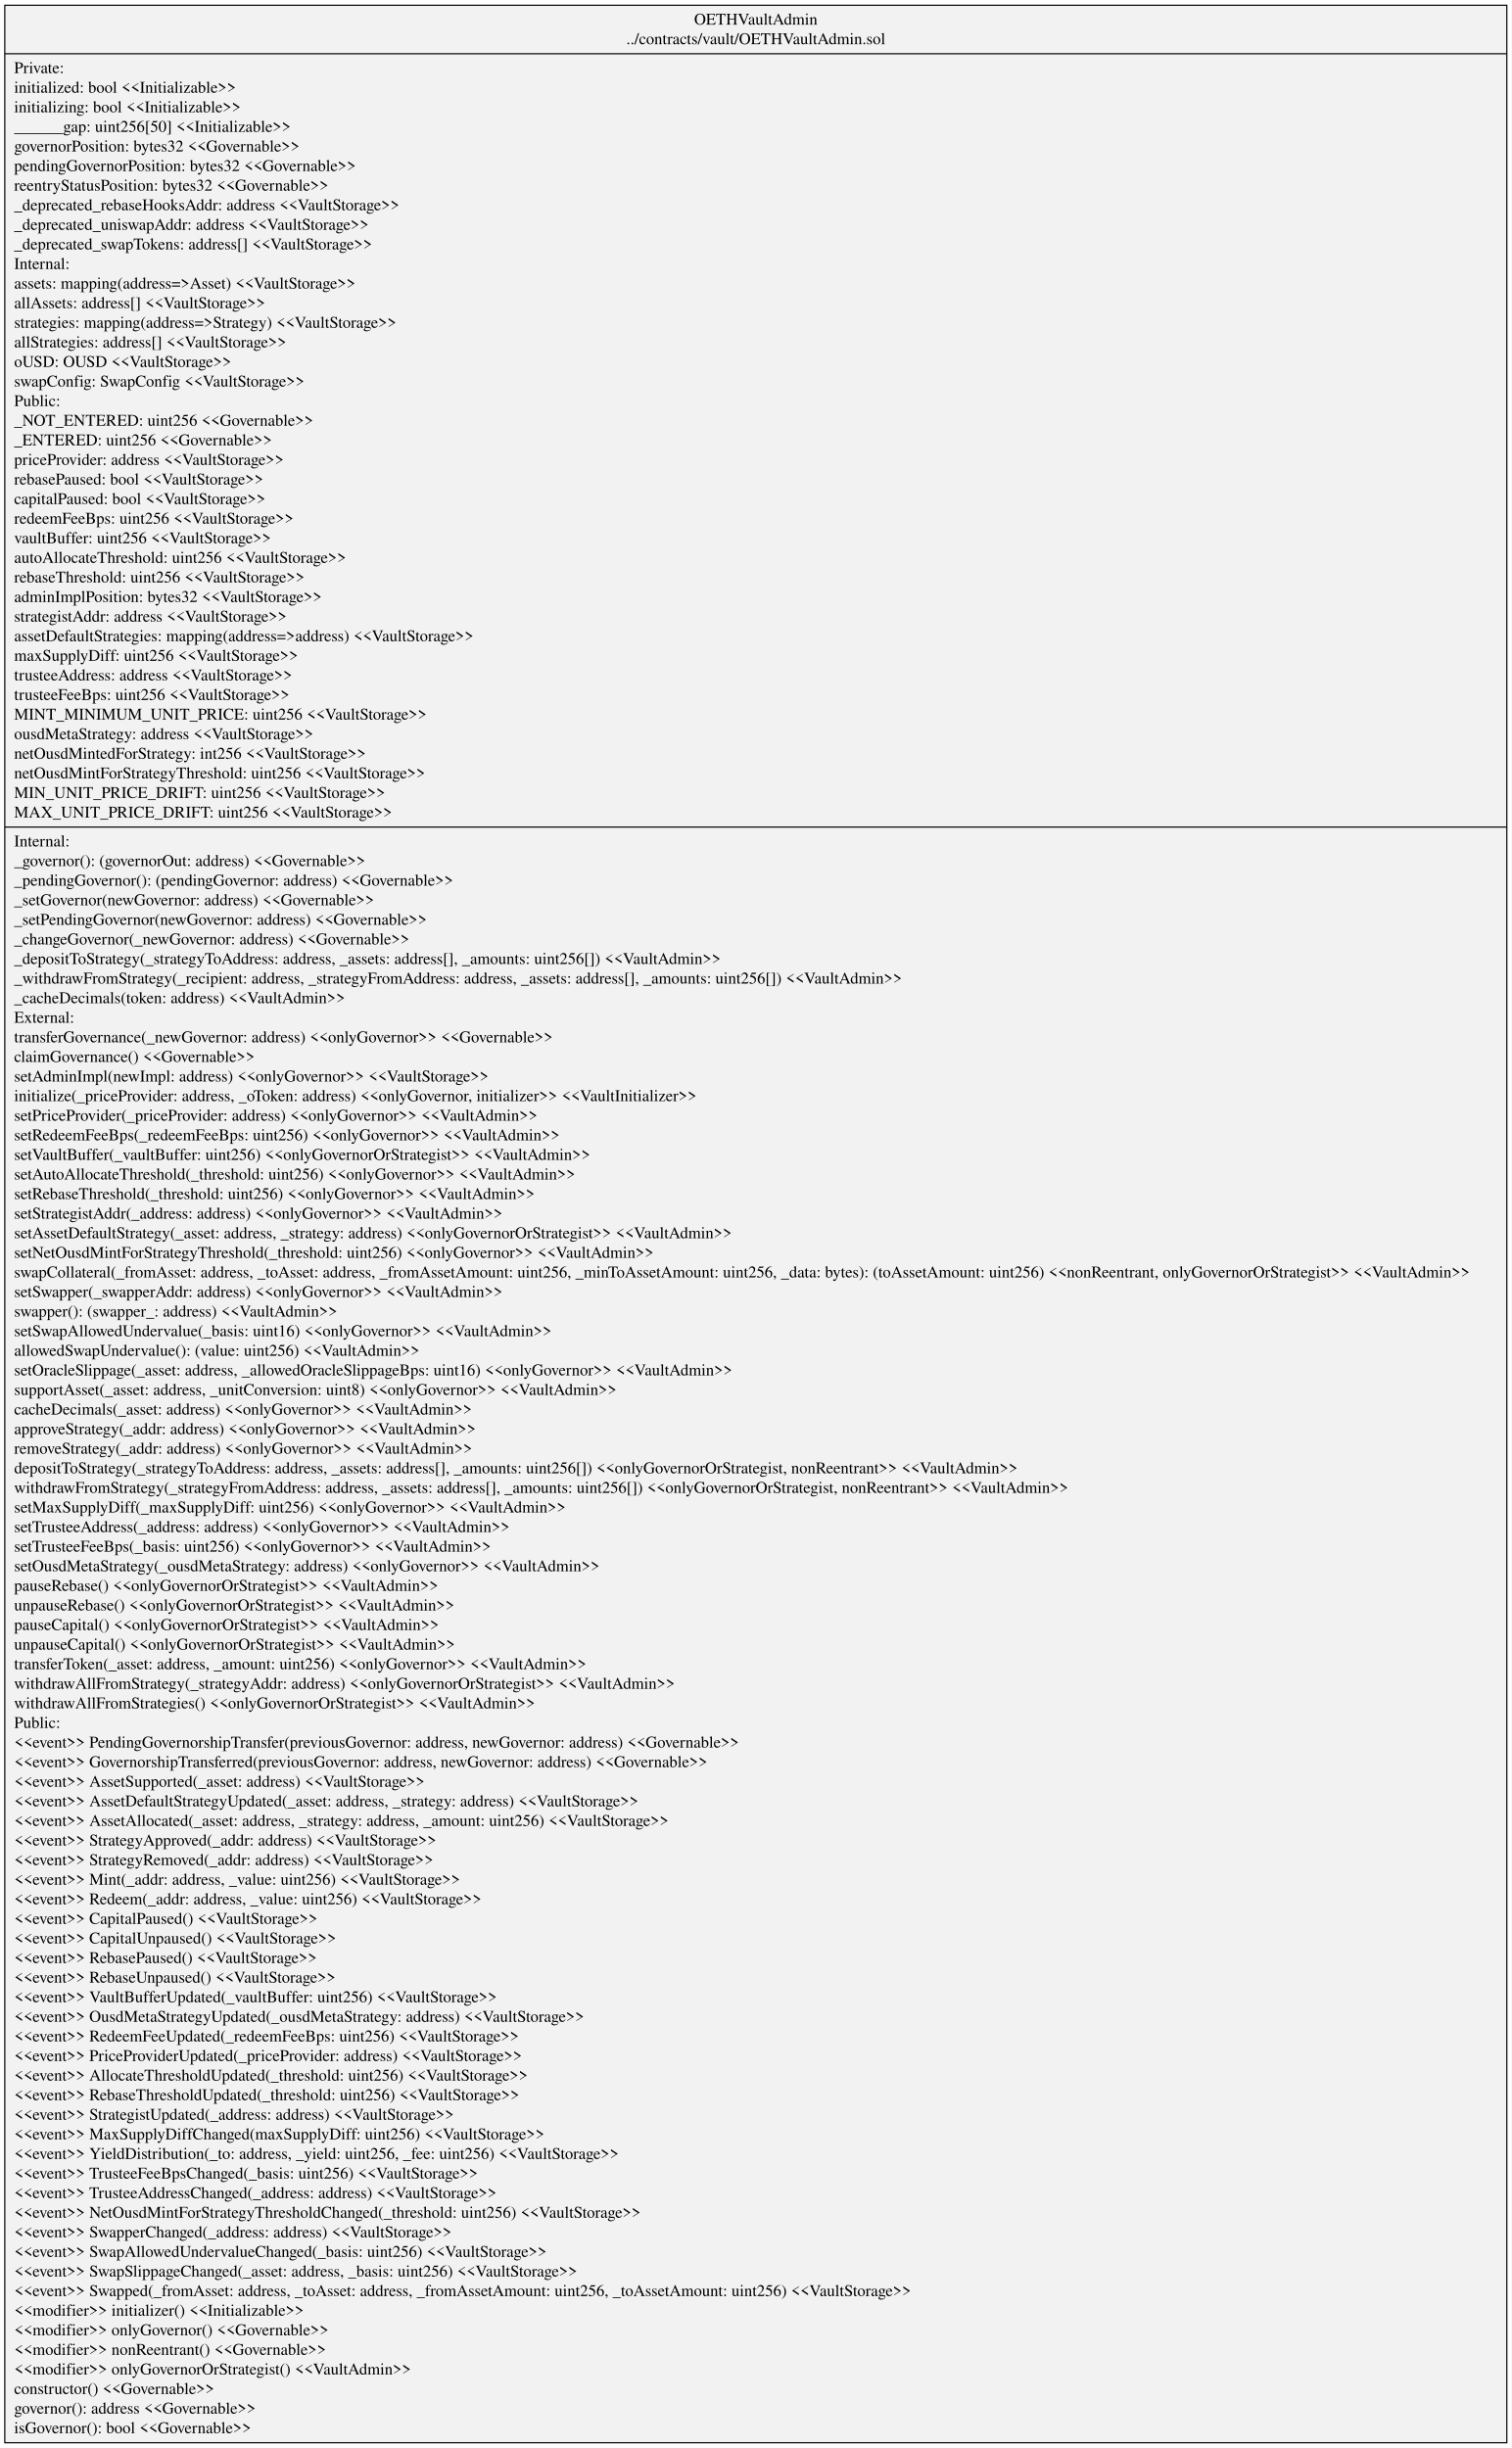
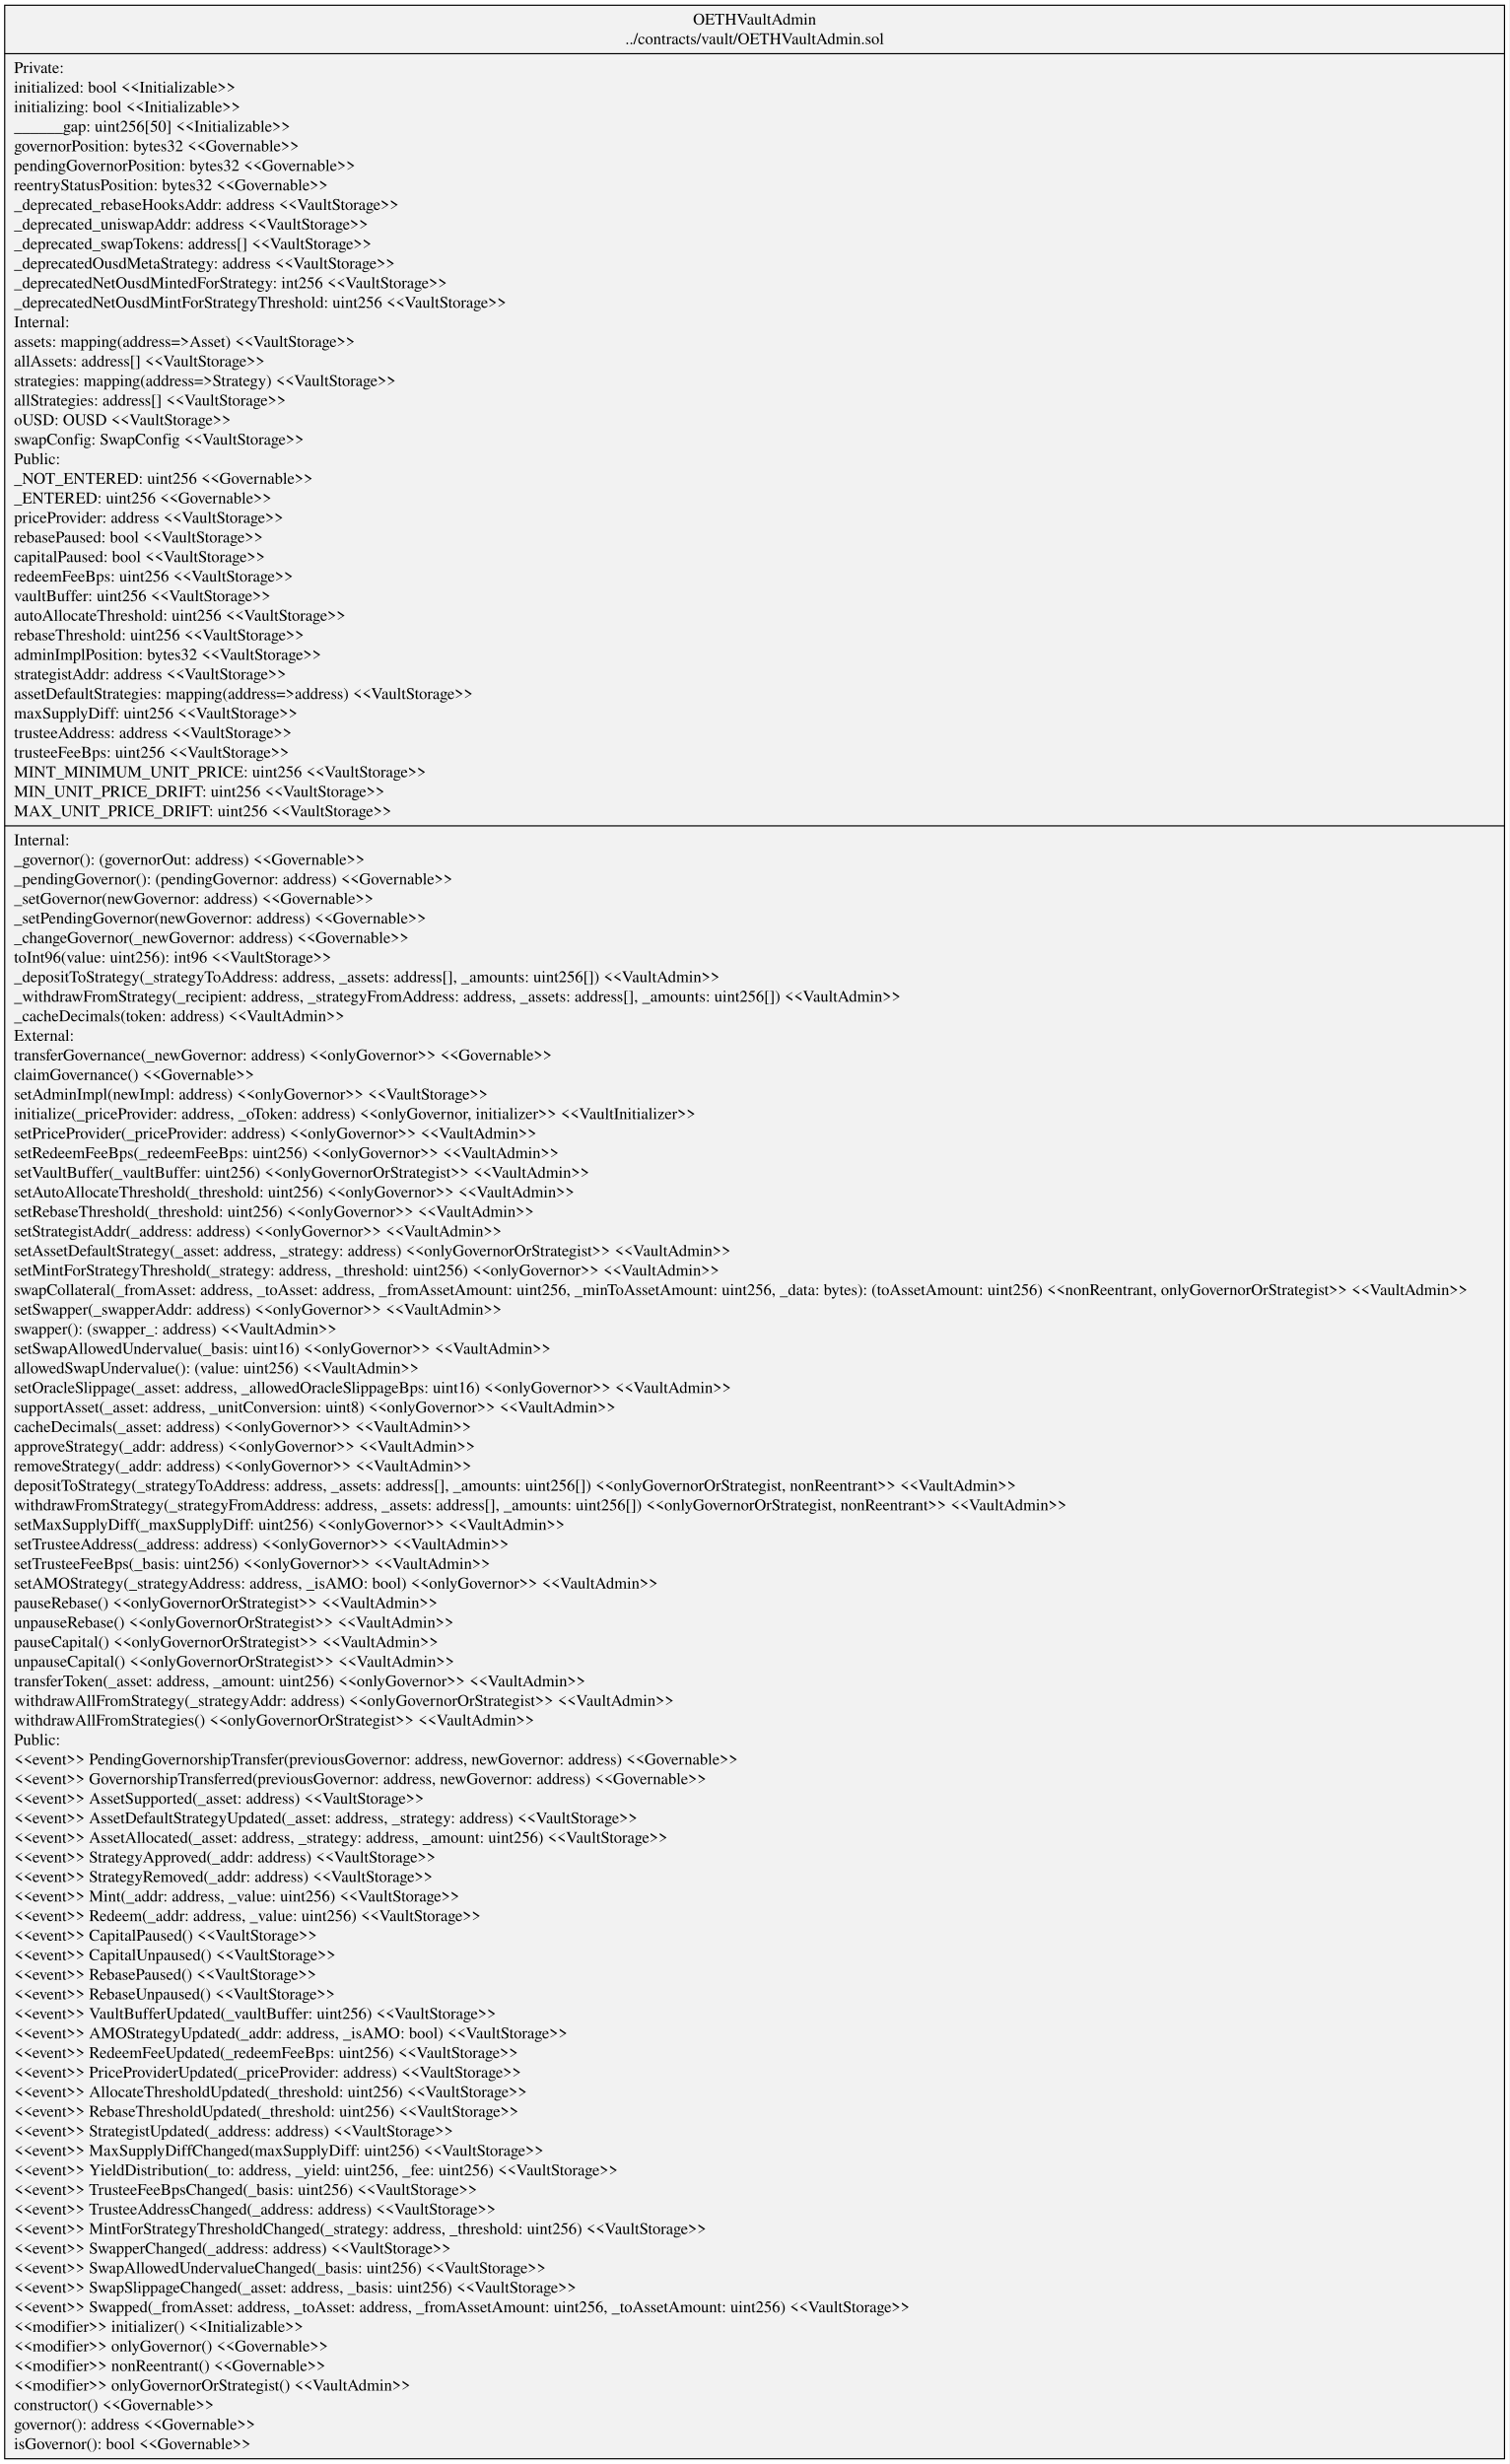
- <svg xmlns="http://www.w3.org/2000/svg" width="1296pt" height="2099pt" viewBox="0.00 0.00 1296.06 2099.40">
-   <g id="graph0" class="graph" transform="scale(1 1) rotate(0) translate(4 2095.4)">
-     <polygon fill="white" stroke="transparent" points="-4,4 -4,-2095.4 1292.06,-2095.4 1292.06,4 -4,4" />
+ <svg xmlns="http://www.w3.org/2000/svg" width="1296pt" height="2116pt" viewBox="0.00 0.00 1296.06 2116.20">
+   <g id="graph0" class="graph" transform="scale(1 1) rotate(0) translate(4 2112.2)">
+     <polygon fill="white" stroke="transparent" points="-4,4 -4,-2112.2 1292.06,-2112.2 1292.06,4 -4,4" />
    <g id="node1" class="node">
-       <polygon fill="#f2f2f2" stroke="black" points="0,-0.5 0,-2090.9 1288.06,-2090.9 1288.06,-0.5 0,-0.5" />
-       <text text-anchor="middle" x="644.03" y="-2074.3" font-family="Times,serif" font-size="14.00">OETHVaultAdmin</text>
-       <text text-anchor="middle" x="644.03" y="-2057.5" font-family="Times,serif" font-size="14.00">../contracts/vault/OETHVaultAdmin.sol</text>
-       <polyline fill="none" stroke="black" points="0,-2049.3 1288.06,-2049.3 " />
-       <text text-anchor="start" x="8" y="-2032.7" font-family="Times,serif" font-size="14.00">Private:</text>
-       <text text-anchor="start" x="8" y="-2015.9" font-family="Times,serif" font-size="14.00">   initialized: bool &lt;&lt;Initializable&gt;&gt;</text>
-       <text text-anchor="start" x="8" y="-1999.1" font-family="Times,serif" font-size="14.00">   initializing: bool &lt;&lt;Initializable&gt;&gt;</text>
-       <text text-anchor="start" x="8" y="-1982.3" font-family="Times,serif" font-size="14.00">   ______gap: uint256[50] &lt;&lt;Initializable&gt;&gt;</text>
-       <text text-anchor="start" x="8" y="-1965.5" font-family="Times,serif" font-size="14.00">   governorPosition: bytes32 &lt;&lt;Governable&gt;&gt;</text>
-       <text text-anchor="start" x="8" y="-1948.7" font-family="Times,serif" font-size="14.00">   pendingGovernorPosition: bytes32 &lt;&lt;Governable&gt;&gt;</text>
-       <text text-anchor="start" x="8" y="-1931.9" font-family="Times,serif" font-size="14.00">   reentryStatusPosition: bytes32 &lt;&lt;Governable&gt;&gt;</text>
-       <text text-anchor="start" x="8" y="-1915.1" font-family="Times,serif" font-size="14.00">   _deprecated_rebaseHooksAddr: address &lt;&lt;VaultStorage&gt;&gt;</text>
-       <text text-anchor="start" x="8" y="-1898.3" font-family="Times,serif" font-size="14.00">   _deprecated_uniswapAddr: address &lt;&lt;VaultStorage&gt;&gt;</text>
-       <text text-anchor="start" x="8" y="-1881.5" font-family="Times,serif" font-size="14.00">   _deprecated_swapTokens: address[] &lt;&lt;VaultStorage&gt;&gt;</text>
-       <text text-anchor="start" x="8" y="-1864.7" font-family="Times,serif" font-size="14.00">Internal:</text>
-       <text text-anchor="start" x="8" y="-1847.9" font-family="Times,serif" font-size="14.00">   assets: mapping(address=&gt;Asset) &lt;&lt;VaultStorage&gt;&gt;</text>
-       <text text-anchor="start" x="8" y="-1831.1" font-family="Times,serif" font-size="14.00">   allAssets: address[] &lt;&lt;VaultStorage&gt;&gt;</text>
-       <text text-anchor="start" x="8" y="-1814.3" font-family="Times,serif" font-size="14.00">   strategies: mapping(address=&gt;Strategy) &lt;&lt;VaultStorage&gt;&gt;</text>
-       <text text-anchor="start" x="8" y="-1797.5" font-family="Times,serif" font-size="14.00">   allStrategies: address[] &lt;&lt;VaultStorage&gt;&gt;</text>
-       <text text-anchor="start" x="8" y="-1780.7" font-family="Times,serif" font-size="14.00">   oUSD: OUSD &lt;&lt;VaultStorage&gt;&gt;</text>
-       <text text-anchor="start" x="8" y="-1763.9" font-family="Times,serif" font-size="14.00">   swapConfig: SwapConfig &lt;&lt;VaultStorage&gt;&gt;</text>
-       <text text-anchor="start" x="8" y="-1747.1" font-family="Times,serif" font-size="14.00">Public:</text>
-       <text text-anchor="start" x="8" y="-1730.3" font-family="Times,serif" font-size="14.00">   _NOT_ENTERED: uint256 &lt;&lt;Governable&gt;&gt;</text>
-       <text text-anchor="start" x="8" y="-1713.5" font-family="Times,serif" font-size="14.00">   _ENTERED: uint256 &lt;&lt;Governable&gt;&gt;</text>
-       <text text-anchor="start" x="8" y="-1696.7" font-family="Times,serif" font-size="14.00">   priceProvider: address &lt;&lt;VaultStorage&gt;&gt;</text>
-       <text text-anchor="start" x="8" y="-1679.9" font-family="Times,serif" font-size="14.00">   rebasePaused: bool &lt;&lt;VaultStorage&gt;&gt;</text>
-       <text text-anchor="start" x="8" y="-1663.1" font-family="Times,serif" font-size="14.00">   capitalPaused: bool &lt;&lt;VaultStorage&gt;&gt;</text>
-       <text text-anchor="start" x="8" y="-1646.3" font-family="Times,serif" font-size="14.00">   redeemFeeBps: uint256 &lt;&lt;VaultStorage&gt;&gt;</text>
-       <text text-anchor="start" x="8" y="-1629.5" font-family="Times,serif" font-size="14.00">   vaultBuffer: uint256 &lt;&lt;VaultStorage&gt;&gt;</text>
-       <text text-anchor="start" x="8" y="-1612.7" font-family="Times,serif" font-size="14.00">   autoAllocateThreshold: uint256 &lt;&lt;VaultStorage&gt;&gt;</text>
-       <text text-anchor="start" x="8" y="-1595.9" font-family="Times,serif" font-size="14.00">   rebaseThreshold: uint256 &lt;&lt;VaultStorage&gt;&gt;</text>
-       <text text-anchor="start" x="8" y="-1579.1" font-family="Times,serif" font-size="14.00">   adminImplPosition: bytes32 &lt;&lt;VaultStorage&gt;&gt;</text>
-       <text text-anchor="start" x="8" y="-1562.3" font-family="Times,serif" font-size="14.00">   strategistAddr: address &lt;&lt;VaultStorage&gt;&gt;</text>
-       <text text-anchor="start" x="8" y="-1545.5" font-family="Times,serif" font-size="14.00">   assetDefaultStrategies: mapping(address=&gt;address) &lt;&lt;VaultStorage&gt;&gt;</text>
-       <text text-anchor="start" x="8" y="-1528.7" font-family="Times,serif" font-size="14.00">   maxSupplyDiff: uint256 &lt;&lt;VaultStorage&gt;&gt;</text>
-       <text text-anchor="start" x="8" y="-1511.9" font-family="Times,serif" font-size="14.00">   trusteeAddress: address &lt;&lt;VaultStorage&gt;&gt;</text>
-       <text text-anchor="start" x="8" y="-1495.1" font-family="Times,serif" font-size="14.00">   trusteeFeeBps: uint256 &lt;&lt;VaultStorage&gt;&gt;</text>
-       <text text-anchor="start" x="8" y="-1478.3" font-family="Times,serif" font-size="14.00">   MINT_MINIMUM_UNIT_PRICE: uint256 &lt;&lt;VaultStorage&gt;&gt;</text>
-       <text text-anchor="start" x="8" y="-1461.5" font-family="Times,serif" font-size="14.00">   ousdMetaStrategy: address &lt;&lt;VaultStorage&gt;&gt;</text>
-       <text text-anchor="start" x="8" y="-1444.7" font-family="Times,serif" font-size="14.00">   netOusdMintedForStrategy: int256 &lt;&lt;VaultStorage&gt;&gt;</text>
-       <text text-anchor="start" x="8" y="-1427.9" font-family="Times,serif" font-size="14.00">   netOusdMintForStrategyThreshold: uint256 &lt;&lt;VaultStorage&gt;&gt;</text>
-       <text text-anchor="start" x="8" y="-1411.1" font-family="Times,serif" font-size="14.00">   MIN_UNIT_PRICE_DRIFT: uint256 &lt;&lt;VaultStorage&gt;&gt;</text>
-       <text text-anchor="start" x="8" y="-1394.3" font-family="Times,serif" font-size="14.00">   MAX_UNIT_PRICE_DRIFT: uint256 &lt;&lt;VaultStorage&gt;&gt;</text>
-       <polyline fill="none" stroke="black" points="0,-1386.1 1288.06,-1386.1 " />
-       <text text-anchor="start" x="8" y="-1369.5" font-family="Times,serif" font-size="14.00">Internal:</text>
-       <text text-anchor="start" x="8" y="-1352.7" font-family="Times,serif" font-size="14.00">    _governor(): (governorOut: address) &lt;&lt;Governable&gt;&gt;</text>
-       <text text-anchor="start" x="8" y="-1335.9" font-family="Times,serif" font-size="14.00">    _pendingGovernor(): (pendingGovernor: address) &lt;&lt;Governable&gt;&gt;</text>
-       <text text-anchor="start" x="8" y="-1319.1" font-family="Times,serif" font-size="14.00">    _setGovernor(newGovernor: address) &lt;&lt;Governable&gt;&gt;</text>
-       <text text-anchor="start" x="8" y="-1302.3" font-family="Times,serif" font-size="14.00">    _setPendingGovernor(newGovernor: address) &lt;&lt;Governable&gt;&gt;</text>
-       <text text-anchor="start" x="8" y="-1285.5" font-family="Times,serif" font-size="14.00">    _changeGovernor(_newGovernor: address) &lt;&lt;Governable&gt;&gt;</text>
+       <polygon fill="#f2f2f2" stroke="black" points="0,-0.5 0,-2107.7 1288.06,-2107.7 1288.06,-0.5 0,-0.5" />
+       <text text-anchor="middle" x="644.03" y="-2091.1" font-family="Times,serif" font-size="14.00">OETHVaultAdmin</text>
+       <text text-anchor="middle" x="644.03" y="-2074.3" font-family="Times,serif" font-size="14.00">../contracts/vault/OETHVaultAdmin.sol</text>
+       <polyline fill="none" stroke="black" points="0,-2066.1 1288.06,-2066.1 " />
+       <text text-anchor="start" x="8" y="-2049.5" font-family="Times,serif" font-size="14.00">Private:</text>
+       <text text-anchor="start" x="8" y="-2032.7" font-family="Times,serif" font-size="14.00">   initialized: bool &lt;&lt;Initializable&gt;&gt;</text>
+       <text text-anchor="start" x="8" y="-2015.9" font-family="Times,serif" font-size="14.00">   initializing: bool &lt;&lt;Initializable&gt;&gt;</text>
+       <text text-anchor="start" x="8" y="-1999.1" font-family="Times,serif" font-size="14.00">   ______gap: uint256[50] &lt;&lt;Initializable&gt;&gt;</text>
+       <text text-anchor="start" x="8" y="-1982.3" font-family="Times,serif" font-size="14.00">   governorPosition: bytes32 &lt;&lt;Governable&gt;&gt;</text>
+       <text text-anchor="start" x="8" y="-1965.5" font-family="Times,serif" font-size="14.00">   pendingGovernorPosition: bytes32 &lt;&lt;Governable&gt;&gt;</text>
+       <text text-anchor="start" x="8" y="-1948.7" font-family="Times,serif" font-size="14.00">   reentryStatusPosition: bytes32 &lt;&lt;Governable&gt;&gt;</text>
+       <text text-anchor="start" x="8" y="-1931.9" font-family="Times,serif" font-size="14.00">   _deprecated_rebaseHooksAddr: address &lt;&lt;VaultStorage&gt;&gt;</text>
+       <text text-anchor="start" x="8" y="-1915.1" font-family="Times,serif" font-size="14.00">   _deprecated_uniswapAddr: address &lt;&lt;VaultStorage&gt;&gt;</text>
+       <text text-anchor="start" x="8" y="-1898.3" font-family="Times,serif" font-size="14.00">   _deprecated_swapTokens: address[] &lt;&lt;VaultStorage&gt;&gt;</text>
+       <text text-anchor="start" x="8" y="-1881.5" font-family="Times,serif" font-size="14.00">   _deprecatedOusdMetaStrategy: address &lt;&lt;VaultStorage&gt;&gt;</text>
+       <text text-anchor="start" x="8" y="-1864.7" font-family="Times,serif" font-size="14.00">   _deprecatedNetOusdMintedForStrategy: int256 &lt;&lt;VaultStorage&gt;&gt;</text>
+       <text text-anchor="start" x="8" y="-1847.9" font-family="Times,serif" font-size="14.00">   _deprecatedNetOusdMintForStrategyThreshold: uint256 &lt;&lt;VaultStorage&gt;&gt;</text>
+       <text text-anchor="start" x="8" y="-1831.1" font-family="Times,serif" font-size="14.00">Internal:</text>
+       <text text-anchor="start" x="8" y="-1814.3" font-family="Times,serif" font-size="14.00">   assets: mapping(address=&gt;Asset) &lt;&lt;VaultStorage&gt;&gt;</text>
+       <text text-anchor="start" x="8" y="-1797.5" font-family="Times,serif" font-size="14.00">   allAssets: address[] &lt;&lt;VaultStorage&gt;&gt;</text>
+       <text text-anchor="start" x="8" y="-1780.7" font-family="Times,serif" font-size="14.00">   strategies: mapping(address=&gt;Strategy) &lt;&lt;VaultStorage&gt;&gt;</text>
+       <text text-anchor="start" x="8" y="-1763.9" font-family="Times,serif" font-size="14.00">   allStrategies: address[] &lt;&lt;VaultStorage&gt;&gt;</text>
+       <text text-anchor="start" x="8" y="-1747.1" font-family="Times,serif" font-size="14.00">   oUSD: OUSD &lt;&lt;VaultStorage&gt;&gt;</text>
+       <text text-anchor="start" x="8" y="-1730.3" font-family="Times,serif" font-size="14.00">   swapConfig: SwapConfig &lt;&lt;VaultStorage&gt;&gt;</text>
+       <text text-anchor="start" x="8" y="-1713.5" font-family="Times,serif" font-size="14.00">Public:</text>
+       <text text-anchor="start" x="8" y="-1696.7" font-family="Times,serif" font-size="14.00">   _NOT_ENTERED: uint256 &lt;&lt;Governable&gt;&gt;</text>
+       <text text-anchor="start" x="8" y="-1679.9" font-family="Times,serif" font-size="14.00">   _ENTERED: uint256 &lt;&lt;Governable&gt;&gt;</text>
+       <text text-anchor="start" x="8" y="-1663.1" font-family="Times,serif" font-size="14.00">   priceProvider: address &lt;&lt;VaultStorage&gt;&gt;</text>
+       <text text-anchor="start" x="8" y="-1646.3" font-family="Times,serif" font-size="14.00">   rebasePaused: bool &lt;&lt;VaultStorage&gt;&gt;</text>
+       <text text-anchor="start" x="8" y="-1629.5" font-family="Times,serif" font-size="14.00">   capitalPaused: bool &lt;&lt;VaultStorage&gt;&gt;</text>
+       <text text-anchor="start" x="8" y="-1612.7" font-family="Times,serif" font-size="14.00">   redeemFeeBps: uint256 &lt;&lt;VaultStorage&gt;&gt;</text>
+       <text text-anchor="start" x="8" y="-1595.9" font-family="Times,serif" font-size="14.00">   vaultBuffer: uint256 &lt;&lt;VaultStorage&gt;&gt;</text>
+       <text text-anchor="start" x="8" y="-1579.1" font-family="Times,serif" font-size="14.00">   autoAllocateThreshold: uint256 &lt;&lt;VaultStorage&gt;&gt;</text>
+       <text text-anchor="start" x="8" y="-1562.3" font-family="Times,serif" font-size="14.00">   rebaseThreshold: uint256 &lt;&lt;VaultStorage&gt;&gt;</text>
+       <text text-anchor="start" x="8" y="-1545.5" font-family="Times,serif" font-size="14.00">   adminImplPosition: bytes32 &lt;&lt;VaultStorage&gt;&gt;</text>
+       <text text-anchor="start" x="8" y="-1528.7" font-family="Times,serif" font-size="14.00">   strategistAddr: address &lt;&lt;VaultStorage&gt;&gt;</text>
+       <text text-anchor="start" x="8" y="-1511.9" font-family="Times,serif" font-size="14.00">   assetDefaultStrategies: mapping(address=&gt;address) &lt;&lt;VaultStorage&gt;&gt;</text>
+       <text text-anchor="start" x="8" y="-1495.1" font-family="Times,serif" font-size="14.00">   maxSupplyDiff: uint256 &lt;&lt;VaultStorage&gt;&gt;</text>
+       <text text-anchor="start" x="8" y="-1478.3" font-family="Times,serif" font-size="14.00">   trusteeAddress: address &lt;&lt;VaultStorage&gt;&gt;</text>
+       <text text-anchor="start" x="8" y="-1461.5" font-family="Times,serif" font-size="14.00">   trusteeFeeBps: uint256 &lt;&lt;VaultStorage&gt;&gt;</text>
+       <text text-anchor="start" x="8" y="-1444.7" font-family="Times,serif" font-size="14.00">   MINT_MINIMUM_UNIT_PRICE: uint256 &lt;&lt;VaultStorage&gt;&gt;</text>
+       <text text-anchor="start" x="8" y="-1427.9" font-family="Times,serif" font-size="14.00">   MIN_UNIT_PRICE_DRIFT: uint256 &lt;&lt;VaultStorage&gt;&gt;</text>
+       <text text-anchor="start" x="8" y="-1411.1" font-family="Times,serif" font-size="14.00">   MAX_UNIT_PRICE_DRIFT: uint256 &lt;&lt;VaultStorage&gt;&gt;</text>
+       <polyline fill="none" stroke="black" points="0,-1402.9 1288.06,-1402.9 " />
+       <text text-anchor="start" x="8" y="-1386.3" font-family="Times,serif" font-size="14.00">Internal:</text>
+       <text text-anchor="start" x="8" y="-1369.5" font-family="Times,serif" font-size="14.00">    _governor(): (governorOut: address) &lt;&lt;Governable&gt;&gt;</text>
+       <text text-anchor="start" x="8" y="-1352.7" font-family="Times,serif" font-size="14.00">    _pendingGovernor(): (pendingGovernor: address) &lt;&lt;Governable&gt;&gt;</text>
+       <text text-anchor="start" x="8" y="-1335.9" font-family="Times,serif" font-size="14.00">    _setGovernor(newGovernor: address) &lt;&lt;Governable&gt;&gt;</text>
+       <text text-anchor="start" x="8" y="-1319.1" font-family="Times,serif" font-size="14.00">    _setPendingGovernor(newGovernor: address) &lt;&lt;Governable&gt;&gt;</text>
+       <text text-anchor="start" x="8" y="-1302.3" font-family="Times,serif" font-size="14.00">    _changeGovernor(_newGovernor: address) &lt;&lt;Governable&gt;&gt;</text>
+       <text text-anchor="start" x="8" y="-1285.5" font-family="Times,serif" font-size="14.00">    toInt96(value: uint256): int96 &lt;&lt;VaultStorage&gt;&gt;</text>
      <text text-anchor="start" x="8" y="-1268.7" font-family="Times,serif" font-size="14.00">    _depositToStrategy(_strategyToAddress: address, _assets: address[], _amounts: uint256[]) &lt;&lt;VaultAdmin&gt;&gt;</text>
      <text text-anchor="start" x="8" y="-1251.9" font-family="Times,serif" font-size="14.00">    _withdrawFromStrategy(_recipient: address, _strategyFromAddress: address, _assets: address[], _amounts: uint256[]) &lt;&lt;VaultAdmin&gt;&gt;</text>
      <text text-anchor="start" x="8" y="-1235.1" font-family="Times,serif" font-size="14.00">    _cacheDecimals(token: address) &lt;&lt;VaultAdmin&gt;&gt;</text>
      <text text-anchor="start" x="8" y="-1218.3" font-family="Times,serif" font-size="14.00">External:</text>
      <text text-anchor="start" x="8" y="-1201.5" font-family="Times,serif" font-size="14.00">    transferGovernance(_newGovernor: address) &lt;&lt;onlyGovernor&gt;&gt; &lt;&lt;Governable&gt;&gt;</text>
      <text text-anchor="start" x="8" y="-1184.7" font-family="Times,serif" font-size="14.00">    claimGovernance() &lt;&lt;Governable&gt;&gt;</text>
      <text text-anchor="start" x="8" y="-1167.9" font-family="Times,serif" font-size="14.00">    setAdminImpl(newImpl: address) &lt;&lt;onlyGovernor&gt;&gt; &lt;&lt;VaultStorage&gt;&gt;</text>
      <text text-anchor="start" x="8" y="-1151.1" font-family="Times,serif" font-size="14.00">    initialize(_priceProvider: address, _oToken: address) &lt;&lt;onlyGovernor, initializer&gt;&gt; &lt;&lt;VaultInitializer&gt;&gt;</text>
      <text text-anchor="start" x="8" y="-1134.3" font-family="Times,serif" font-size="14.00">    setPriceProvider(_priceProvider: address) &lt;&lt;onlyGovernor&gt;&gt; &lt;&lt;VaultAdmin&gt;&gt;</text>
      <text text-anchor="start" x="8" y="-1117.5" font-family="Times,serif" font-size="14.00">    setRedeemFeeBps(_redeemFeeBps: uint256) &lt;&lt;onlyGovernor&gt;&gt; &lt;&lt;VaultAdmin&gt;&gt;</text>
      <text text-anchor="start" x="8" y="-1100.7" font-family="Times,serif" font-size="14.00">    setVaultBuffer(_vaultBuffer: uint256) &lt;&lt;onlyGovernorOrStrategist&gt;&gt; &lt;&lt;VaultAdmin&gt;&gt;</text>
      <text text-anchor="start" x="8" y="-1083.9" font-family="Times,serif" font-size="14.00">    setAutoAllocateThreshold(_threshold: uint256) &lt;&lt;onlyGovernor&gt;&gt; &lt;&lt;VaultAdmin&gt;&gt;</text>
      <text text-anchor="start" x="8" y="-1067.1" font-family="Times,serif" font-size="14.00">    setRebaseThreshold(_threshold: uint256) &lt;&lt;onlyGovernor&gt;&gt; &lt;&lt;VaultAdmin&gt;&gt;</text>
      <text text-anchor="start" x="8" y="-1050.3" font-family="Times,serif" font-size="14.00">    setStrategistAddr(_address: address) &lt;&lt;onlyGovernor&gt;&gt; &lt;&lt;VaultAdmin&gt;&gt;</text>
      <text text-anchor="start" x="8" y="-1033.5" font-family="Times,serif" font-size="14.00">    setAssetDefaultStrategy(_asset: address, _strategy: address) &lt;&lt;onlyGovernorOrStrategist&gt;&gt; &lt;&lt;VaultAdmin&gt;&gt;</text>
-       <text text-anchor="start" x="8" y="-1016.7" font-family="Times,serif" font-size="14.00">    setNetOusdMintForStrategyThreshold(_threshold: uint256) &lt;&lt;onlyGovernor&gt;&gt; &lt;&lt;VaultAdmin&gt;&gt;</text>
+       <text text-anchor="start" x="8" y="-1016.7" font-family="Times,serif" font-size="14.00">    setMintForStrategyThreshold(_strategy: address, _threshold: uint256) &lt;&lt;onlyGovernor&gt;&gt; &lt;&lt;VaultAdmin&gt;&gt;</text>
      <text text-anchor="start" x="8" y="-999.9" font-family="Times,serif" font-size="14.00">    swapCollateral(_fromAsset: address, _toAsset: address, _fromAssetAmount: uint256, _minToAssetAmount: uint256, _data: bytes): (toAssetAmount: uint256) &lt;&lt;nonReentrant, onlyGovernorOrStrategist&gt;&gt; &lt;&lt;VaultAdmin&gt;&gt;</text>
      <text text-anchor="start" x="8" y="-983.1" font-family="Times,serif" font-size="14.00">    setSwapper(_swapperAddr: address) &lt;&lt;onlyGovernor&gt;&gt; &lt;&lt;VaultAdmin&gt;&gt;</text>
      <text text-anchor="start" x="8" y="-966.3" font-family="Times,serif" font-size="14.00">    swapper(): (swapper_: address) &lt;&lt;VaultAdmin&gt;&gt;</text>
      <text text-anchor="start" x="8" y="-949.5" font-family="Times,serif" font-size="14.00">    setSwapAllowedUndervalue(_basis: uint16) &lt;&lt;onlyGovernor&gt;&gt; &lt;&lt;VaultAdmin&gt;&gt;</text>
      <text text-anchor="start" x="8" y="-932.7" font-family="Times,serif" font-size="14.00">    allowedSwapUndervalue(): (value: uint256) &lt;&lt;VaultAdmin&gt;&gt;</text>
      <text text-anchor="start" x="8" y="-915.9" font-family="Times,serif" font-size="14.00">    setOracleSlippage(_asset: address, _allowedOracleSlippageBps: uint16) &lt;&lt;onlyGovernor&gt;&gt; &lt;&lt;VaultAdmin&gt;&gt;</text>
      <text text-anchor="start" x="8" y="-899.1" font-family="Times,serif" font-size="14.00">    supportAsset(_asset: address, _unitConversion: uint8) &lt;&lt;onlyGovernor&gt;&gt; &lt;&lt;VaultAdmin&gt;&gt;</text>
      <text text-anchor="start" x="8" y="-882.3" font-family="Times,serif" font-size="14.00">    cacheDecimals(_asset: address) &lt;&lt;onlyGovernor&gt;&gt; &lt;&lt;VaultAdmin&gt;&gt;</text>
      <text text-anchor="start" x="8" y="-865.5" font-family="Times,serif" font-size="14.00">    approveStrategy(_addr: address) &lt;&lt;onlyGovernor&gt;&gt; &lt;&lt;VaultAdmin&gt;&gt;</text>
      <text text-anchor="start" x="8" y="-848.7" font-family="Times,serif" font-size="14.00">    removeStrategy(_addr: address) &lt;&lt;onlyGovernor&gt;&gt; &lt;&lt;VaultAdmin&gt;&gt;</text>
      <text text-anchor="start" x="8" y="-831.9" font-family="Times,serif" font-size="14.00">    depositToStrategy(_strategyToAddress: address, _assets: address[], _amounts: uint256[]) &lt;&lt;onlyGovernorOrStrategist, nonReentrant&gt;&gt; &lt;&lt;VaultAdmin&gt;&gt;</text>
      <text text-anchor="start" x="8" y="-815.1" font-family="Times,serif" font-size="14.00">    withdrawFromStrategy(_strategyFromAddress: address, _assets: address[], _amounts: uint256[]) &lt;&lt;onlyGovernorOrStrategist, nonReentrant&gt;&gt; &lt;&lt;VaultAdmin&gt;&gt;</text>
      <text text-anchor="start" x="8" y="-798.3" font-family="Times,serif" font-size="14.00">    setMaxSupplyDiff(_maxSupplyDiff: uint256) &lt;&lt;onlyGovernor&gt;&gt; &lt;&lt;VaultAdmin&gt;&gt;</text>
      <text text-anchor="start" x="8" y="-781.5" font-family="Times,serif" font-size="14.00">    setTrusteeAddress(_address: address) &lt;&lt;onlyGovernor&gt;&gt; &lt;&lt;VaultAdmin&gt;&gt;</text>
      <text text-anchor="start" x="8" y="-764.7" font-family="Times,serif" font-size="14.00">    setTrusteeFeeBps(_basis: uint256) &lt;&lt;onlyGovernor&gt;&gt; &lt;&lt;VaultAdmin&gt;&gt;</text>
-       <text text-anchor="start" x="8" y="-747.9" font-family="Times,serif" font-size="14.00">    setOusdMetaStrategy(_ousdMetaStrategy: address) &lt;&lt;onlyGovernor&gt;&gt; &lt;&lt;VaultAdmin&gt;&gt;</text>
+       <text text-anchor="start" x="8" y="-747.9" font-family="Times,serif" font-size="14.00">    setAMOStrategy(_strategyAddress: address, _isAMO: bool) &lt;&lt;onlyGovernor&gt;&gt; &lt;&lt;VaultAdmin&gt;&gt;</text>
      <text text-anchor="start" x="8" y="-731.1" font-family="Times,serif" font-size="14.00">    pauseRebase() &lt;&lt;onlyGovernorOrStrategist&gt;&gt; &lt;&lt;VaultAdmin&gt;&gt;</text>
      <text text-anchor="start" x="8" y="-714.3" font-family="Times,serif" font-size="14.00">    unpauseRebase() &lt;&lt;onlyGovernorOrStrategist&gt;&gt; &lt;&lt;VaultAdmin&gt;&gt;</text>
      <text text-anchor="start" x="8" y="-697.5" font-family="Times,serif" font-size="14.00">    pauseCapital() &lt;&lt;onlyGovernorOrStrategist&gt;&gt; &lt;&lt;VaultAdmin&gt;&gt;</text>
      <text text-anchor="start" x="8" y="-680.7" font-family="Times,serif" font-size="14.00">    unpauseCapital() &lt;&lt;onlyGovernorOrStrategist&gt;&gt; &lt;&lt;VaultAdmin&gt;&gt;</text>
      <text text-anchor="start" x="8" y="-663.9" font-family="Times,serif" font-size="14.00">    transferToken(_asset: address, _amount: uint256) &lt;&lt;onlyGovernor&gt;&gt; &lt;&lt;VaultAdmin&gt;&gt;</text>
      <text text-anchor="start" x="8" y="-647.1" font-family="Times,serif" font-size="14.00">    withdrawAllFromStrategy(_strategyAddr: address) &lt;&lt;onlyGovernorOrStrategist&gt;&gt; &lt;&lt;VaultAdmin&gt;&gt;</text>
      <text text-anchor="start" x="8" y="-630.3" font-family="Times,serif" font-size="14.00">    withdrawAllFromStrategies() &lt;&lt;onlyGovernorOrStrategist&gt;&gt; &lt;&lt;VaultAdmin&gt;&gt;</text>
      <text text-anchor="start" x="8" y="-613.5" font-family="Times,serif" font-size="14.00">Public:</text>
      <text text-anchor="start" x="8" y="-596.7" font-family="Times,serif" font-size="14.00">    &lt;&lt;event&gt;&gt; PendingGovernorshipTransfer(previousGovernor: address, newGovernor: address) &lt;&lt;Governable&gt;&gt;</text>
      <text text-anchor="start" x="8" y="-579.9" font-family="Times,serif" font-size="14.00">    &lt;&lt;event&gt;&gt; GovernorshipTransferred(previousGovernor: address, newGovernor: address) &lt;&lt;Governable&gt;&gt;</text>
      <text text-anchor="start" x="8" y="-563.1" font-family="Times,serif" font-size="14.00">    &lt;&lt;event&gt;&gt; AssetSupported(_asset: address) &lt;&lt;VaultStorage&gt;&gt;</text>
      <text text-anchor="start" x="8" y="-546.3" font-family="Times,serif" font-size="14.00">    &lt;&lt;event&gt;&gt; AssetDefaultStrategyUpdated(_asset: address, _strategy: address) &lt;&lt;VaultStorage&gt;&gt;</text>
      <text text-anchor="start" x="8" y="-529.5" font-family="Times,serif" font-size="14.00">    &lt;&lt;event&gt;&gt; AssetAllocated(_asset: address, _strategy: address, _amount: uint256) &lt;&lt;VaultStorage&gt;&gt;</text>
      <text text-anchor="start" x="8" y="-512.7" font-family="Times,serif" font-size="14.00">    &lt;&lt;event&gt;&gt; StrategyApproved(_addr: address) &lt;&lt;VaultStorage&gt;&gt;</text>
      <text text-anchor="start" x="8" y="-495.9" font-family="Times,serif" font-size="14.00">    &lt;&lt;event&gt;&gt; StrategyRemoved(_addr: address) &lt;&lt;VaultStorage&gt;&gt;</text>
      <text text-anchor="start" x="8" y="-479.1" font-family="Times,serif" font-size="14.00">    &lt;&lt;event&gt;&gt; Mint(_addr: address, _value: uint256) &lt;&lt;VaultStorage&gt;&gt;</text>
      <text text-anchor="start" x="8" y="-462.3" font-family="Times,serif" font-size="14.00">    &lt;&lt;event&gt;&gt; Redeem(_addr: address, _value: uint256) &lt;&lt;VaultStorage&gt;&gt;</text>
      <text text-anchor="start" x="8" y="-445.5" font-family="Times,serif" font-size="14.00">    &lt;&lt;event&gt;&gt; CapitalPaused() &lt;&lt;VaultStorage&gt;&gt;</text>
      <text text-anchor="start" x="8" y="-428.7" font-family="Times,serif" font-size="14.00">    &lt;&lt;event&gt;&gt; CapitalUnpaused() &lt;&lt;VaultStorage&gt;&gt;</text>
      <text text-anchor="start" x="8" y="-411.9" font-family="Times,serif" font-size="14.00">    &lt;&lt;event&gt;&gt; RebasePaused() &lt;&lt;VaultStorage&gt;&gt;</text>
      <text text-anchor="start" x="8" y="-395.1" font-family="Times,serif" font-size="14.00">    &lt;&lt;event&gt;&gt; RebaseUnpaused() &lt;&lt;VaultStorage&gt;&gt;</text>
      <text text-anchor="start" x="8" y="-378.3" font-family="Times,serif" font-size="14.00">    &lt;&lt;event&gt;&gt; VaultBufferUpdated(_vaultBuffer: uint256) &lt;&lt;VaultStorage&gt;&gt;</text>
-       <text text-anchor="start" x="8" y="-361.5" font-family="Times,serif" font-size="14.00">    &lt;&lt;event&gt;&gt; OusdMetaStrategyUpdated(_ousdMetaStrategy: address) &lt;&lt;VaultStorage&gt;&gt;</text>
+       <text text-anchor="start" x="8" y="-361.5" font-family="Times,serif" font-size="14.00">    &lt;&lt;event&gt;&gt; AMOStrategyUpdated(_addr: address, _isAMO: bool) &lt;&lt;VaultStorage&gt;&gt;</text>
      <text text-anchor="start" x="8" y="-344.7" font-family="Times,serif" font-size="14.00">    &lt;&lt;event&gt;&gt; RedeemFeeUpdated(_redeemFeeBps: uint256) &lt;&lt;VaultStorage&gt;&gt;</text>
      <text text-anchor="start" x="8" y="-327.9" font-family="Times,serif" font-size="14.00">    &lt;&lt;event&gt;&gt; PriceProviderUpdated(_priceProvider: address) &lt;&lt;VaultStorage&gt;&gt;</text>
      <text text-anchor="start" x="8" y="-311.1" font-family="Times,serif" font-size="14.00">    &lt;&lt;event&gt;&gt; AllocateThresholdUpdated(_threshold: uint256) &lt;&lt;VaultStorage&gt;&gt;</text>
      <text text-anchor="start" x="8" y="-294.3" font-family="Times,serif" font-size="14.00">    &lt;&lt;event&gt;&gt; RebaseThresholdUpdated(_threshold: uint256) &lt;&lt;VaultStorage&gt;&gt;</text>
      <text text-anchor="start" x="8" y="-277.5" font-family="Times,serif" font-size="14.00">    &lt;&lt;event&gt;&gt; StrategistUpdated(_address: address) &lt;&lt;VaultStorage&gt;&gt;</text>
      <text text-anchor="start" x="8" y="-260.7" font-family="Times,serif" font-size="14.00">    &lt;&lt;event&gt;&gt; MaxSupplyDiffChanged(maxSupplyDiff: uint256) &lt;&lt;VaultStorage&gt;&gt;</text>
      <text text-anchor="start" x="8" y="-243.9" font-family="Times,serif" font-size="14.00">    &lt;&lt;event&gt;&gt; YieldDistribution(_to: address, _yield: uint256, _fee: uint256) &lt;&lt;VaultStorage&gt;&gt;</text>
      <text text-anchor="start" x="8" y="-227.1" font-family="Times,serif" font-size="14.00">    &lt;&lt;event&gt;&gt; TrusteeFeeBpsChanged(_basis: uint256) &lt;&lt;VaultStorage&gt;&gt;</text>
      <text text-anchor="start" x="8" y="-210.3" font-family="Times,serif" font-size="14.00">    &lt;&lt;event&gt;&gt; TrusteeAddressChanged(_address: address) &lt;&lt;VaultStorage&gt;&gt;</text>
-       <text text-anchor="start" x="8" y="-193.5" font-family="Times,serif" font-size="14.00">    &lt;&lt;event&gt;&gt; NetOusdMintForStrategyThresholdChanged(_threshold: uint256) &lt;&lt;VaultStorage&gt;&gt;</text>
+       <text text-anchor="start" x="8" y="-193.5" font-family="Times,serif" font-size="14.00">    &lt;&lt;event&gt;&gt; MintForStrategyThresholdChanged(_strategy: address, _threshold: uint256) &lt;&lt;VaultStorage&gt;&gt;</text>
      <text text-anchor="start" x="8" y="-176.7" font-family="Times,serif" font-size="14.00">    &lt;&lt;event&gt;&gt; SwapperChanged(_address: address) &lt;&lt;VaultStorage&gt;&gt;</text>
      <text text-anchor="start" x="8" y="-159.9" font-family="Times,serif" font-size="14.00">    &lt;&lt;event&gt;&gt; SwapAllowedUndervalueChanged(_basis: uint256) &lt;&lt;VaultStorage&gt;&gt;</text>
      <text text-anchor="start" x="8" y="-143.1" font-family="Times,serif" font-size="14.00">    &lt;&lt;event&gt;&gt; SwapSlippageChanged(_asset: address, _basis: uint256) &lt;&lt;VaultStorage&gt;&gt;</text>
      <text text-anchor="start" x="8" y="-126.3" font-family="Times,serif" font-size="14.00">    &lt;&lt;event&gt;&gt; Swapped(_fromAsset: address, _toAsset: address, _fromAssetAmount: uint256, _toAssetAmount: uint256) &lt;&lt;VaultStorage&gt;&gt;</text>
      <text text-anchor="start" x="8" y="-109.5" font-family="Times,serif" font-size="14.00">    &lt;&lt;modifier&gt;&gt; initializer() &lt;&lt;Initializable&gt;&gt;</text>
      <text text-anchor="start" x="8" y="-92.7" font-family="Times,serif" font-size="14.00">    &lt;&lt;modifier&gt;&gt; onlyGovernor() &lt;&lt;Governable&gt;&gt;</text>
      <text text-anchor="start" x="8" y="-75.9" font-family="Times,serif" font-size="14.00">    &lt;&lt;modifier&gt;&gt; nonReentrant() &lt;&lt;Governable&gt;&gt;</text>
      <text text-anchor="start" x="8" y="-59.1" font-family="Times,serif" font-size="14.00">    &lt;&lt;modifier&gt;&gt; onlyGovernorOrStrategist() &lt;&lt;VaultAdmin&gt;&gt;</text>
      <text text-anchor="start" x="8" y="-42.3" font-family="Times,serif" font-size="14.00">    constructor() &lt;&lt;Governable&gt;&gt;</text>
      <text text-anchor="start" x="8" y="-25.5" font-family="Times,serif" font-size="14.00">    governor(): address &lt;&lt;Governable&gt;&gt;</text>
      <text text-anchor="start" x="8" y="-8.7" font-family="Times,serif" font-size="14.00">    isGovernor(): bool &lt;&lt;Governable&gt;&gt;</text>
    </g>
  </g>
</svg>
